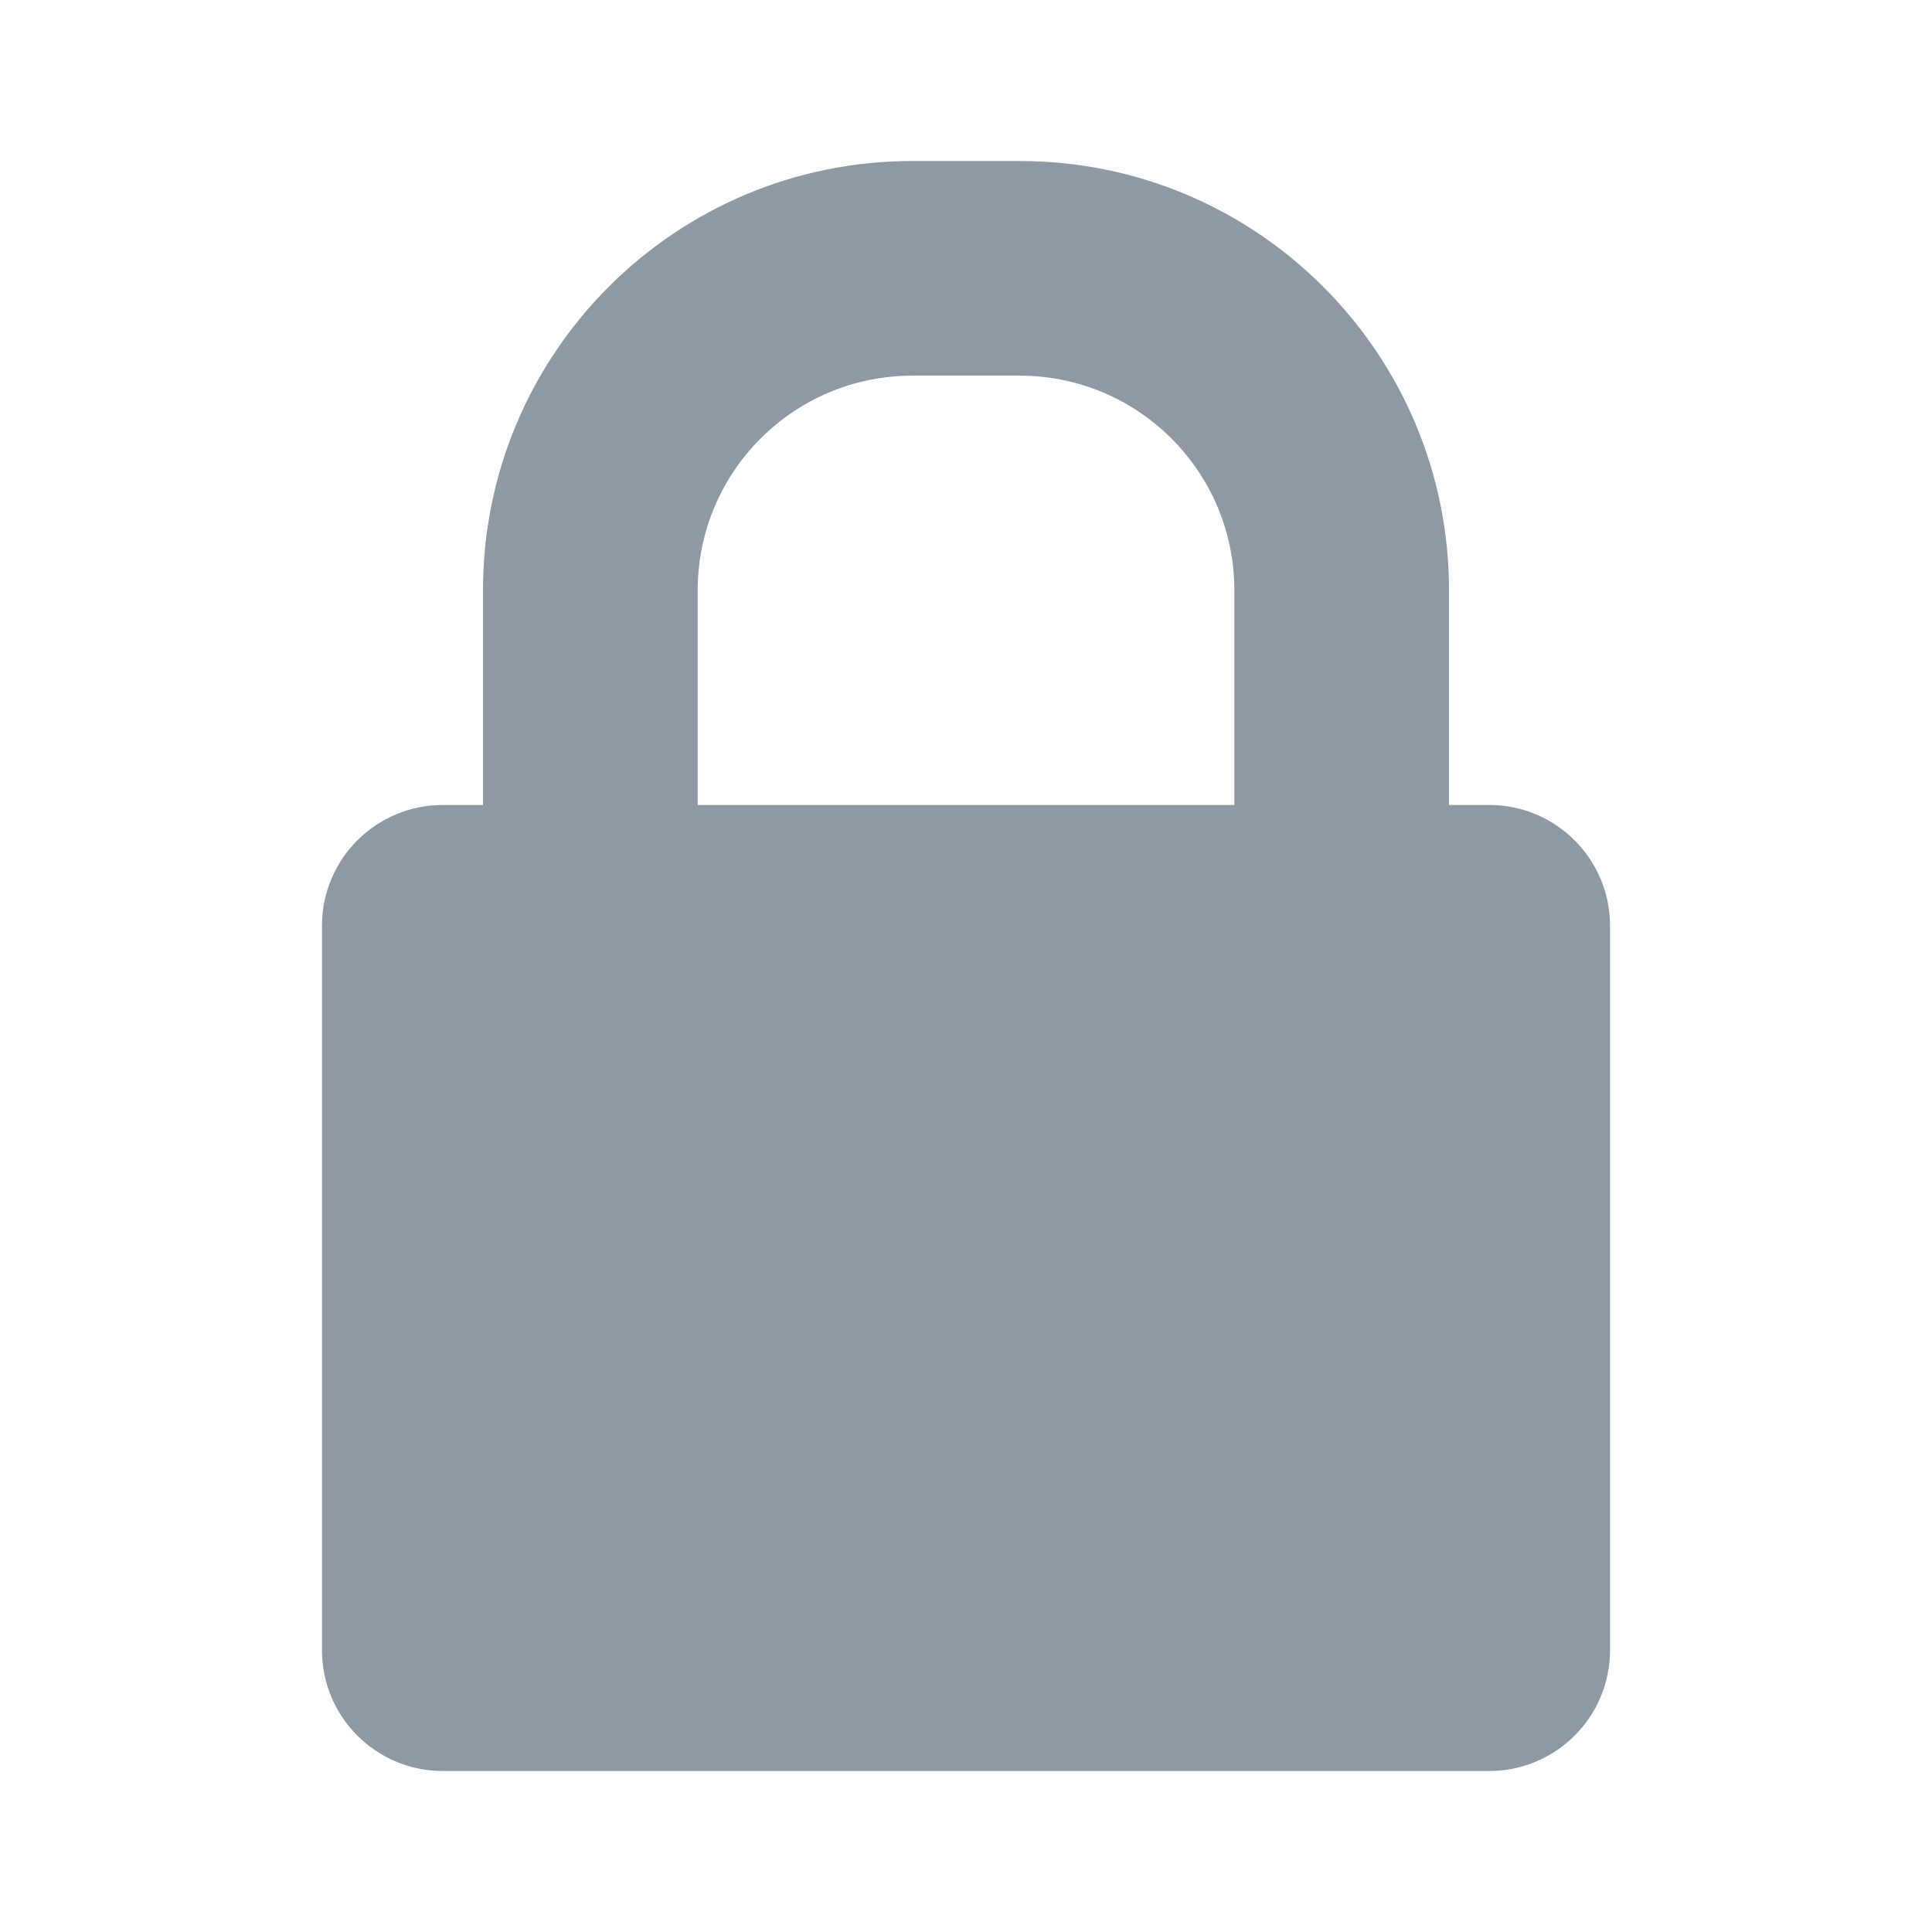
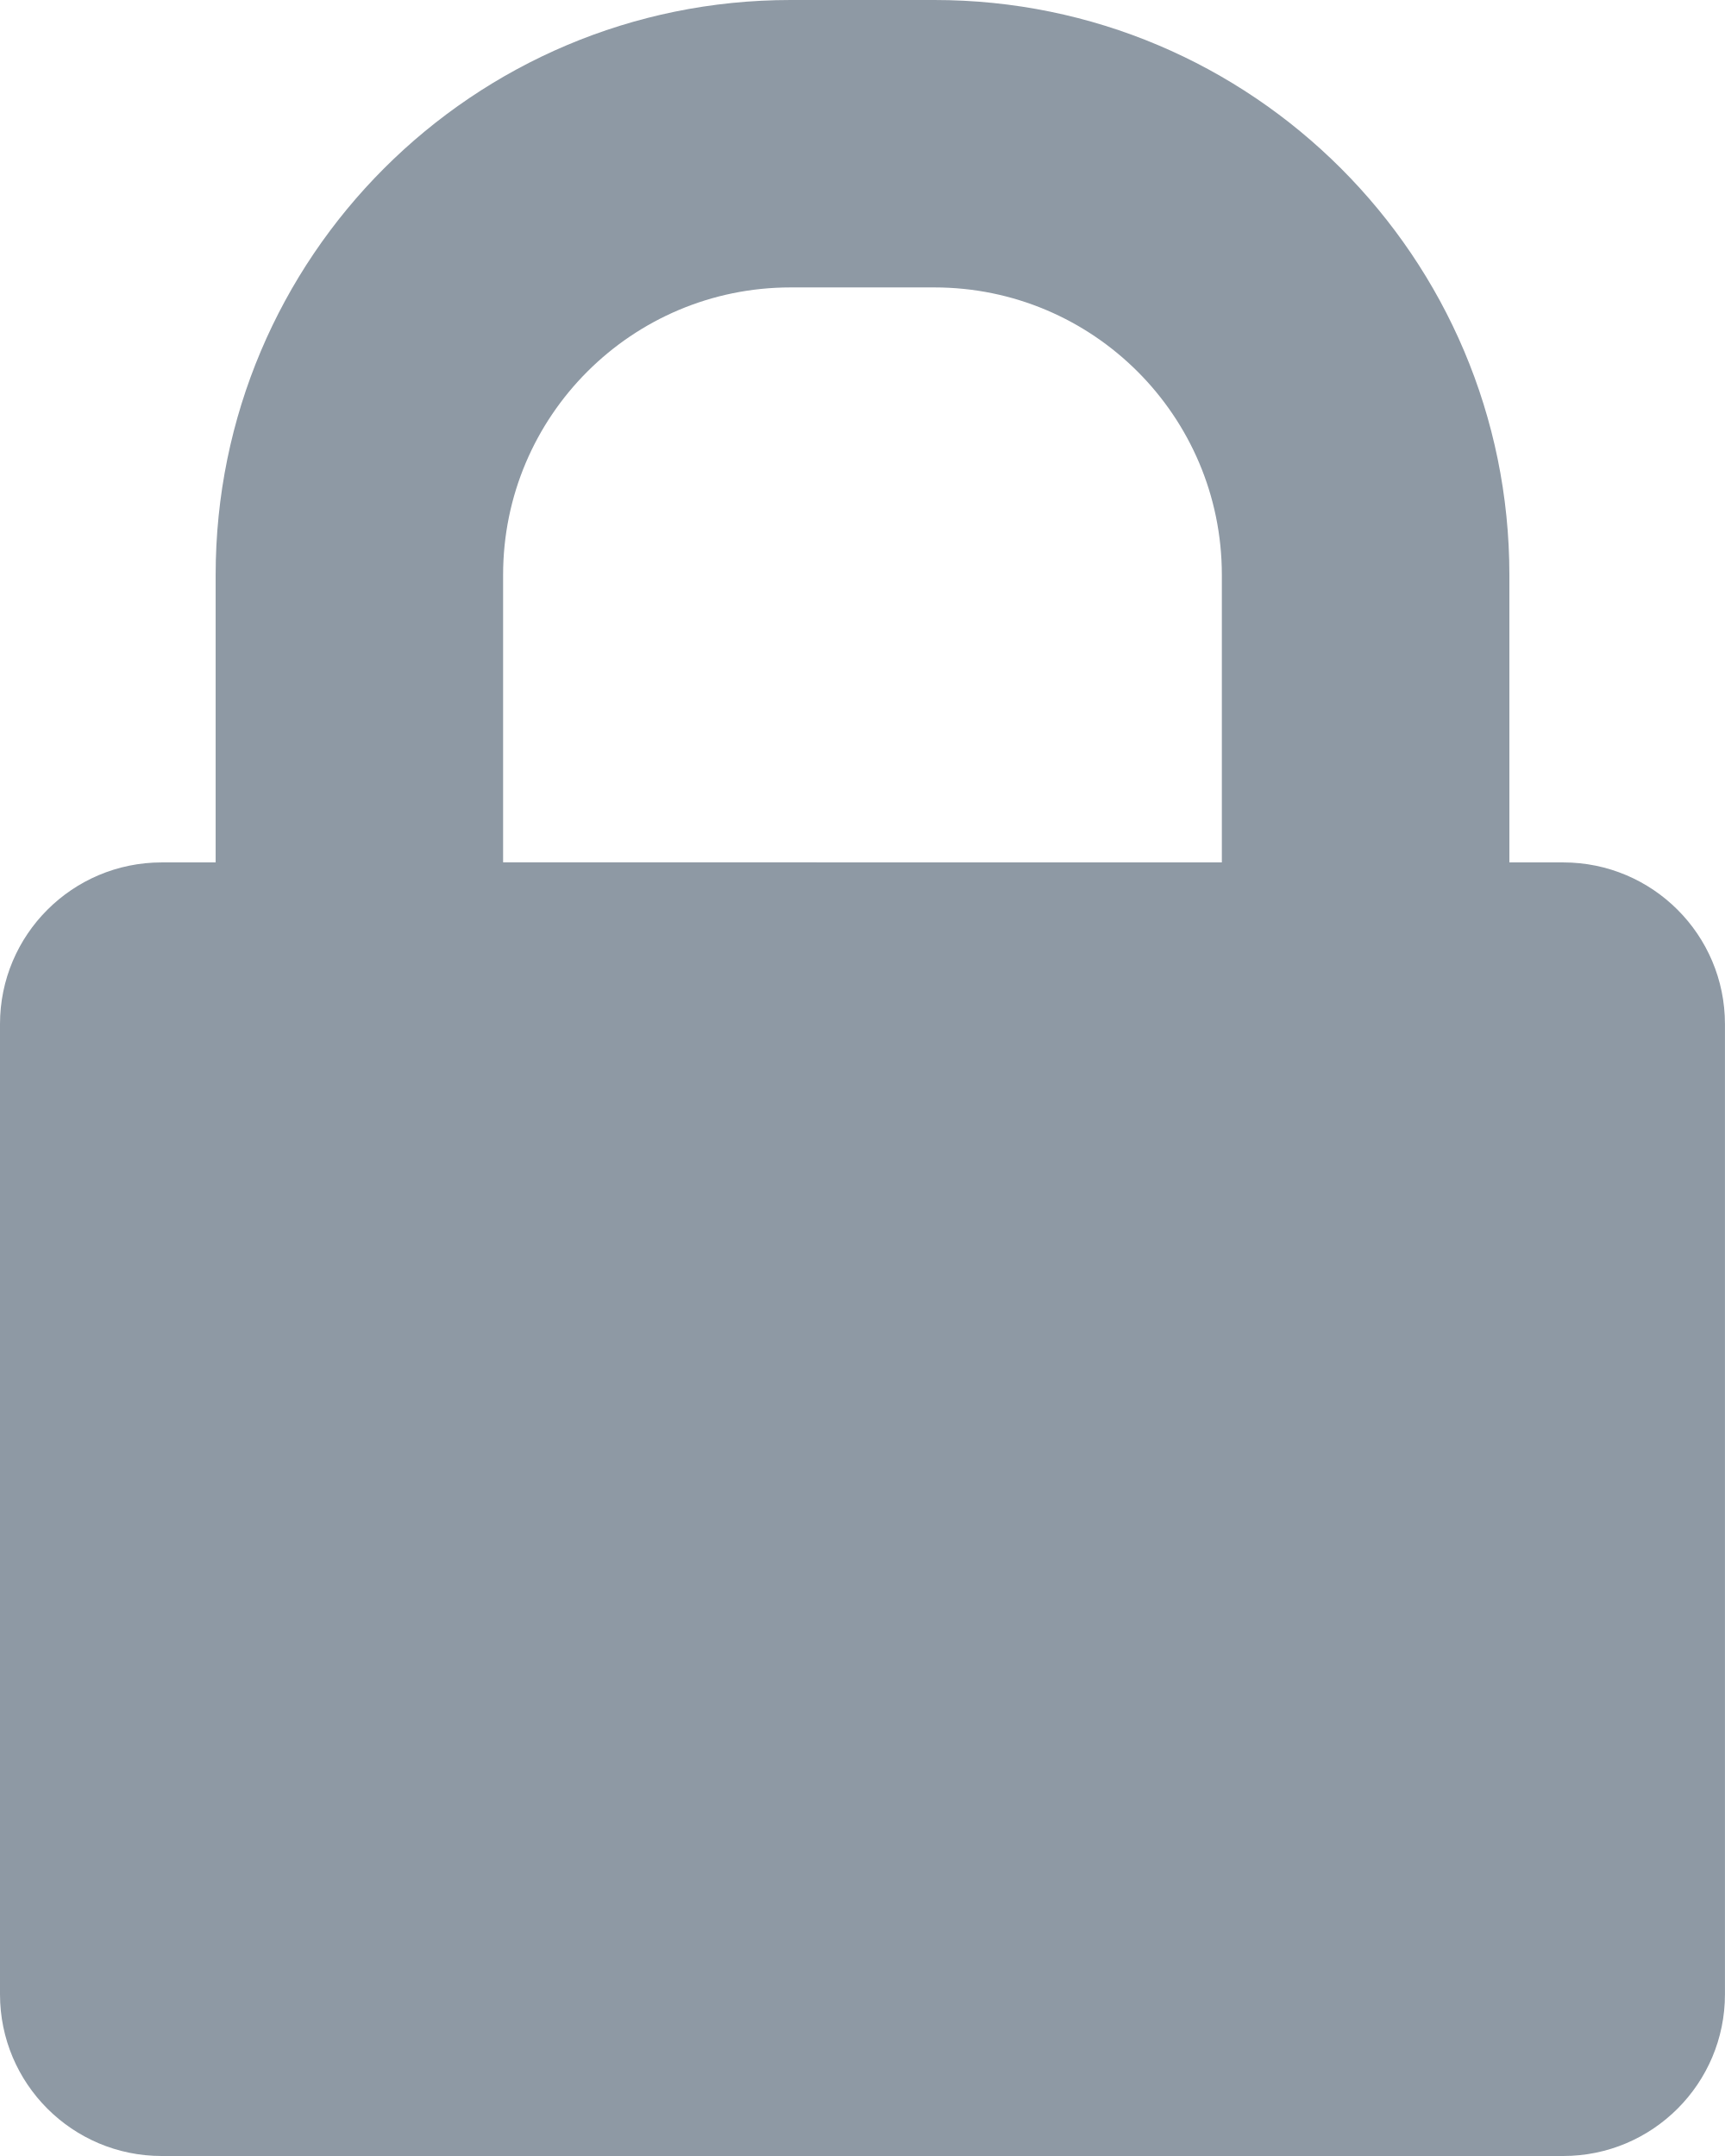
- <svg xmlns="http://www.w3.org/2000/svg" width="32" height="32" viewBox="0 0 32 32" fill="none">
-   <path fill-rule="evenodd" clip-rule="evenodd" d="M15.111 2.667C11.184 2.667 8 5.85 8 9.778V13.333L7.333 13.333C6.229 13.333 5.333 14.229 5.333 15.333V27.333C5.333 28.438 6.229 29.333 7.333 29.333H24.667C25.771 29.333 26.667 28.438 26.667 27.333V15.333C26.667 14.229 25.771 13.333 24.667 13.333L24 13.333V9.778C24 5.85 20.816 2.667 16.889 2.667H15.111ZM20.445 13.333V9.778C20.445 7.814 18.853 6.222 16.889 6.222H15.111C13.148 6.222 11.556 7.814 11.556 9.778V13.333H20.445Z" fill="#8E99A4" />
+ <svg xmlns="http://www.w3.org/2000/svg" width="21.333" height="26.667" fill="none">
+   <path fill="#8e99a4" fill-rule="evenodd" d="M9.778 0a7.111 7.111 0 0 0-7.111 7.111v3.556H2a2 2 0 0 0-2 2v12a2 2 0 0 0 2 2h17.333a2 2 0 0 0 2-2v-12a2 2 0 0 0-2-2h-.666V7.11A7.111 7.111 0 0 0 11.555 0Zm5.333 10.667V7.11a3.556 3.556 0 0 0-3.556-3.555H9.778A3.556 3.556 0 0 0 6.222 7.11v3.556Z" clip-rule="evenodd" />
</svg>
